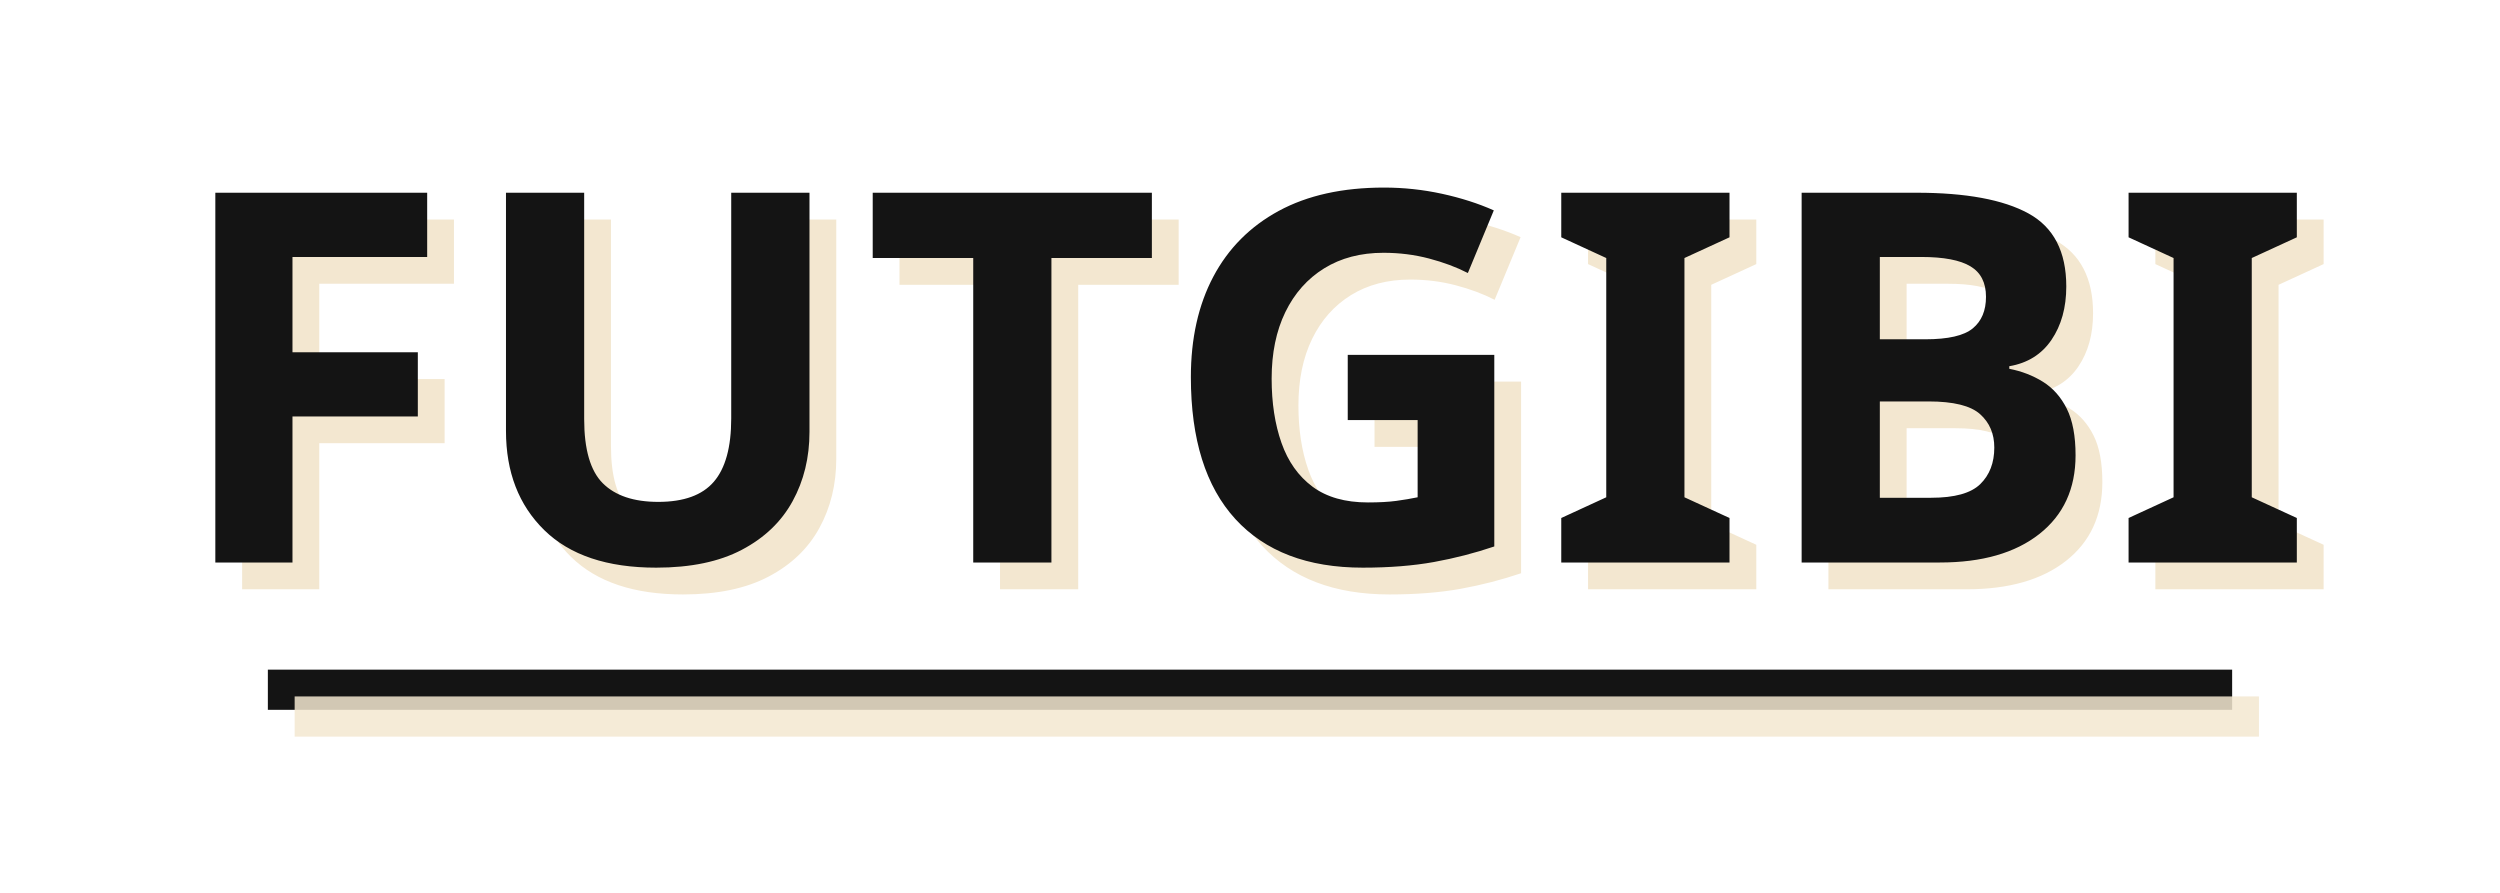
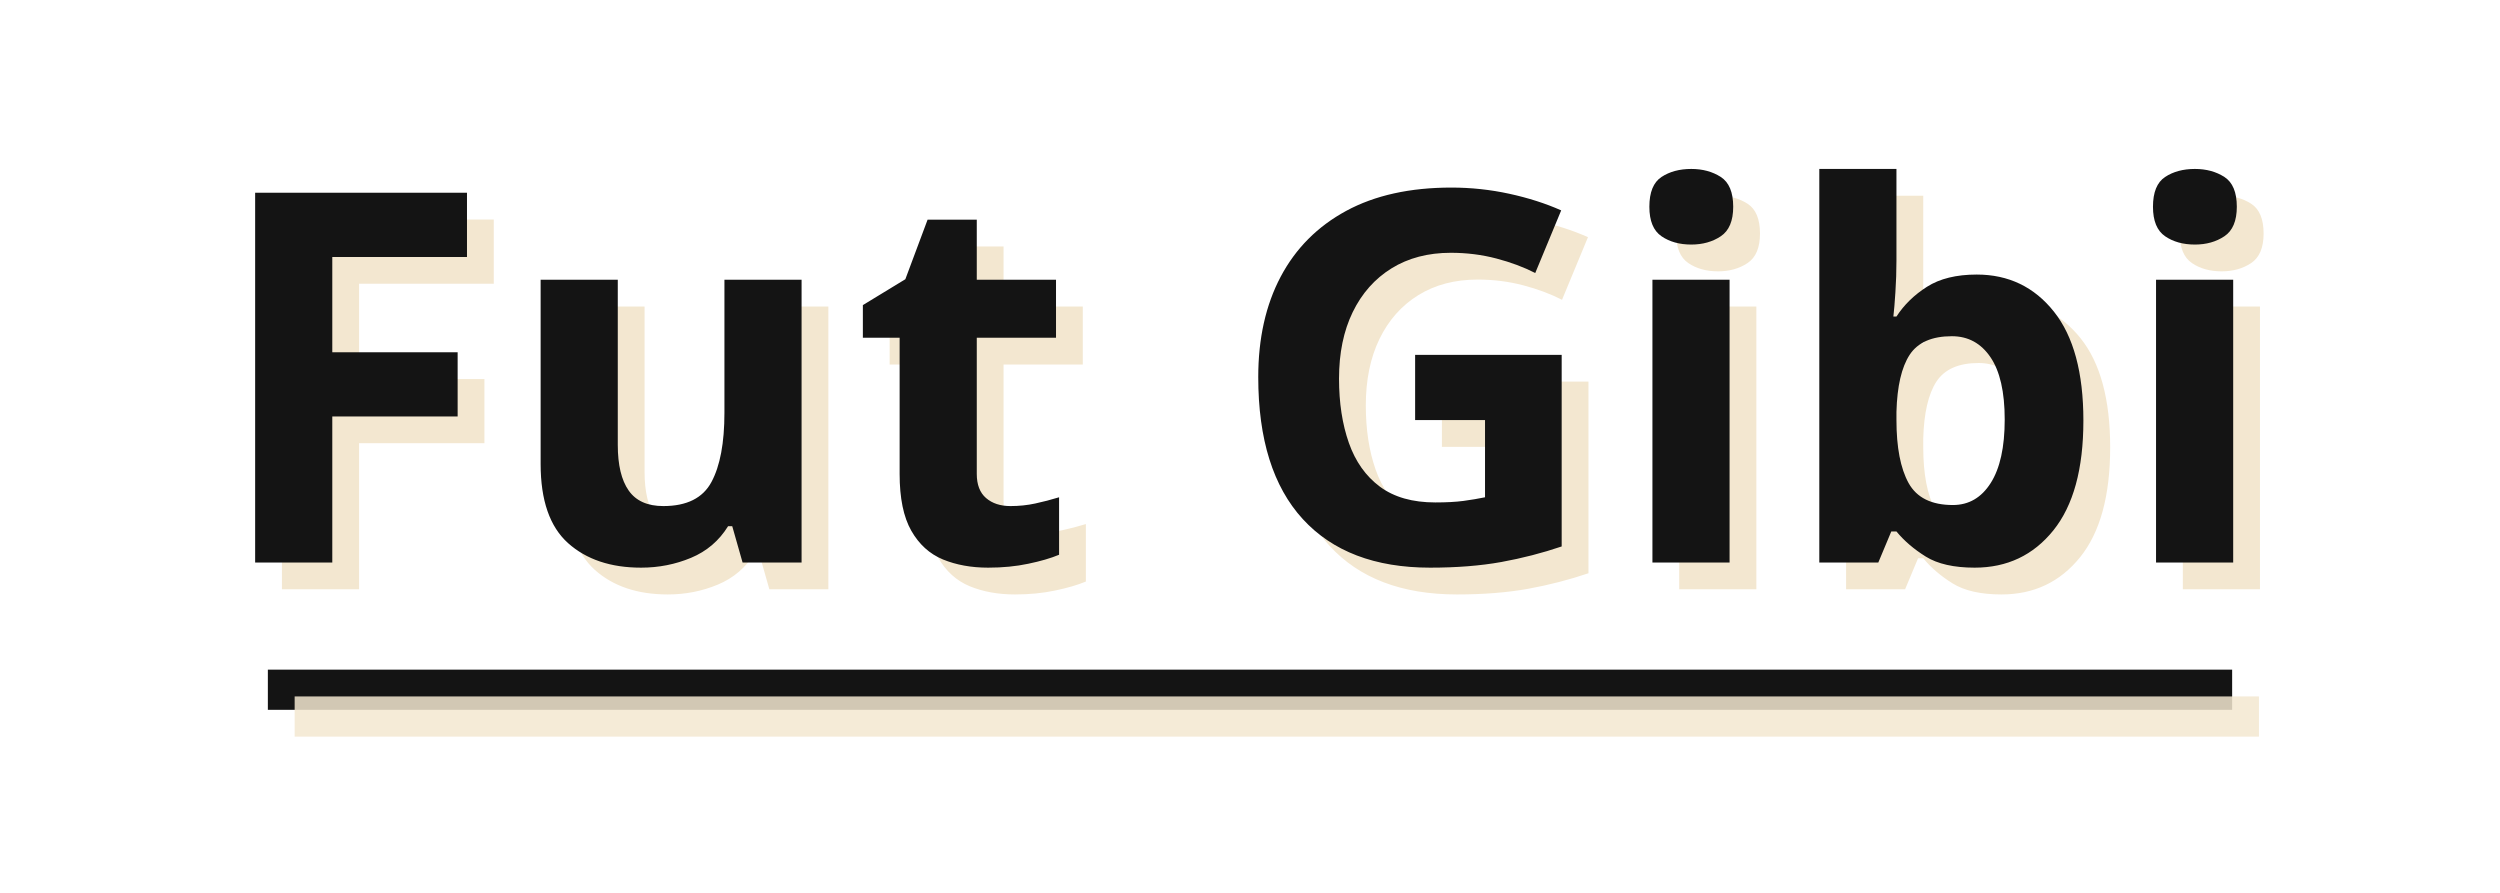
<svg xmlns="http://www.w3.org/2000/svg" viewBox="0 0 560 200" width="560" height="200">
-   <text x="284" y="132" text-anchor="middle" font-family="&quot;Oswald&quot;,&quot;Big Shoulders Display&quot;,&quot;Arial Narrow&quot;,Impact,sans-serif" font-size="116" font-weight="700" letter-spacing="2" fill="#F3E7D0">FUTGIBI</text>
-   <text x="278" y="126" text-anchor="middle" font-family="&quot;Oswald&quot;,&quot;Big Shoulders Display&quot;,&quot;Arial Narrow&quot;,Impact,sans-serif" font-size="116" font-weight="700" letter-spacing="2" fill="#141414">FUTGIBI</text>
+   <text x="284" y="132" text-anchor="middle" font-family="&quot;Oswald&quot;,&quot;Big Shoulders Display&quot;,&quot;Arial Narrow&quot;,Impact,sans-serif" font-size="116" font-weight="700" letter-spacing="2" fill="#F3E7D0">Fut Gibi</text>
+   <text x="278" y="126" text-anchor="middle" font-family="&quot;Oswald&quot;,&quot;Big Shoulders Display&quot;,&quot;Arial Narrow&quot;,Impact,sans-serif" font-size="116" font-weight="700" letter-spacing="2" fill="#141414">Fut Gibi</text>
  <rect x="60" y="150" width="440" height="9" fill="#141414" />
  <rect x="66" y="156" width="440" height="9" fill="#F3E7D0" opacity="0.85" />
</svg>
